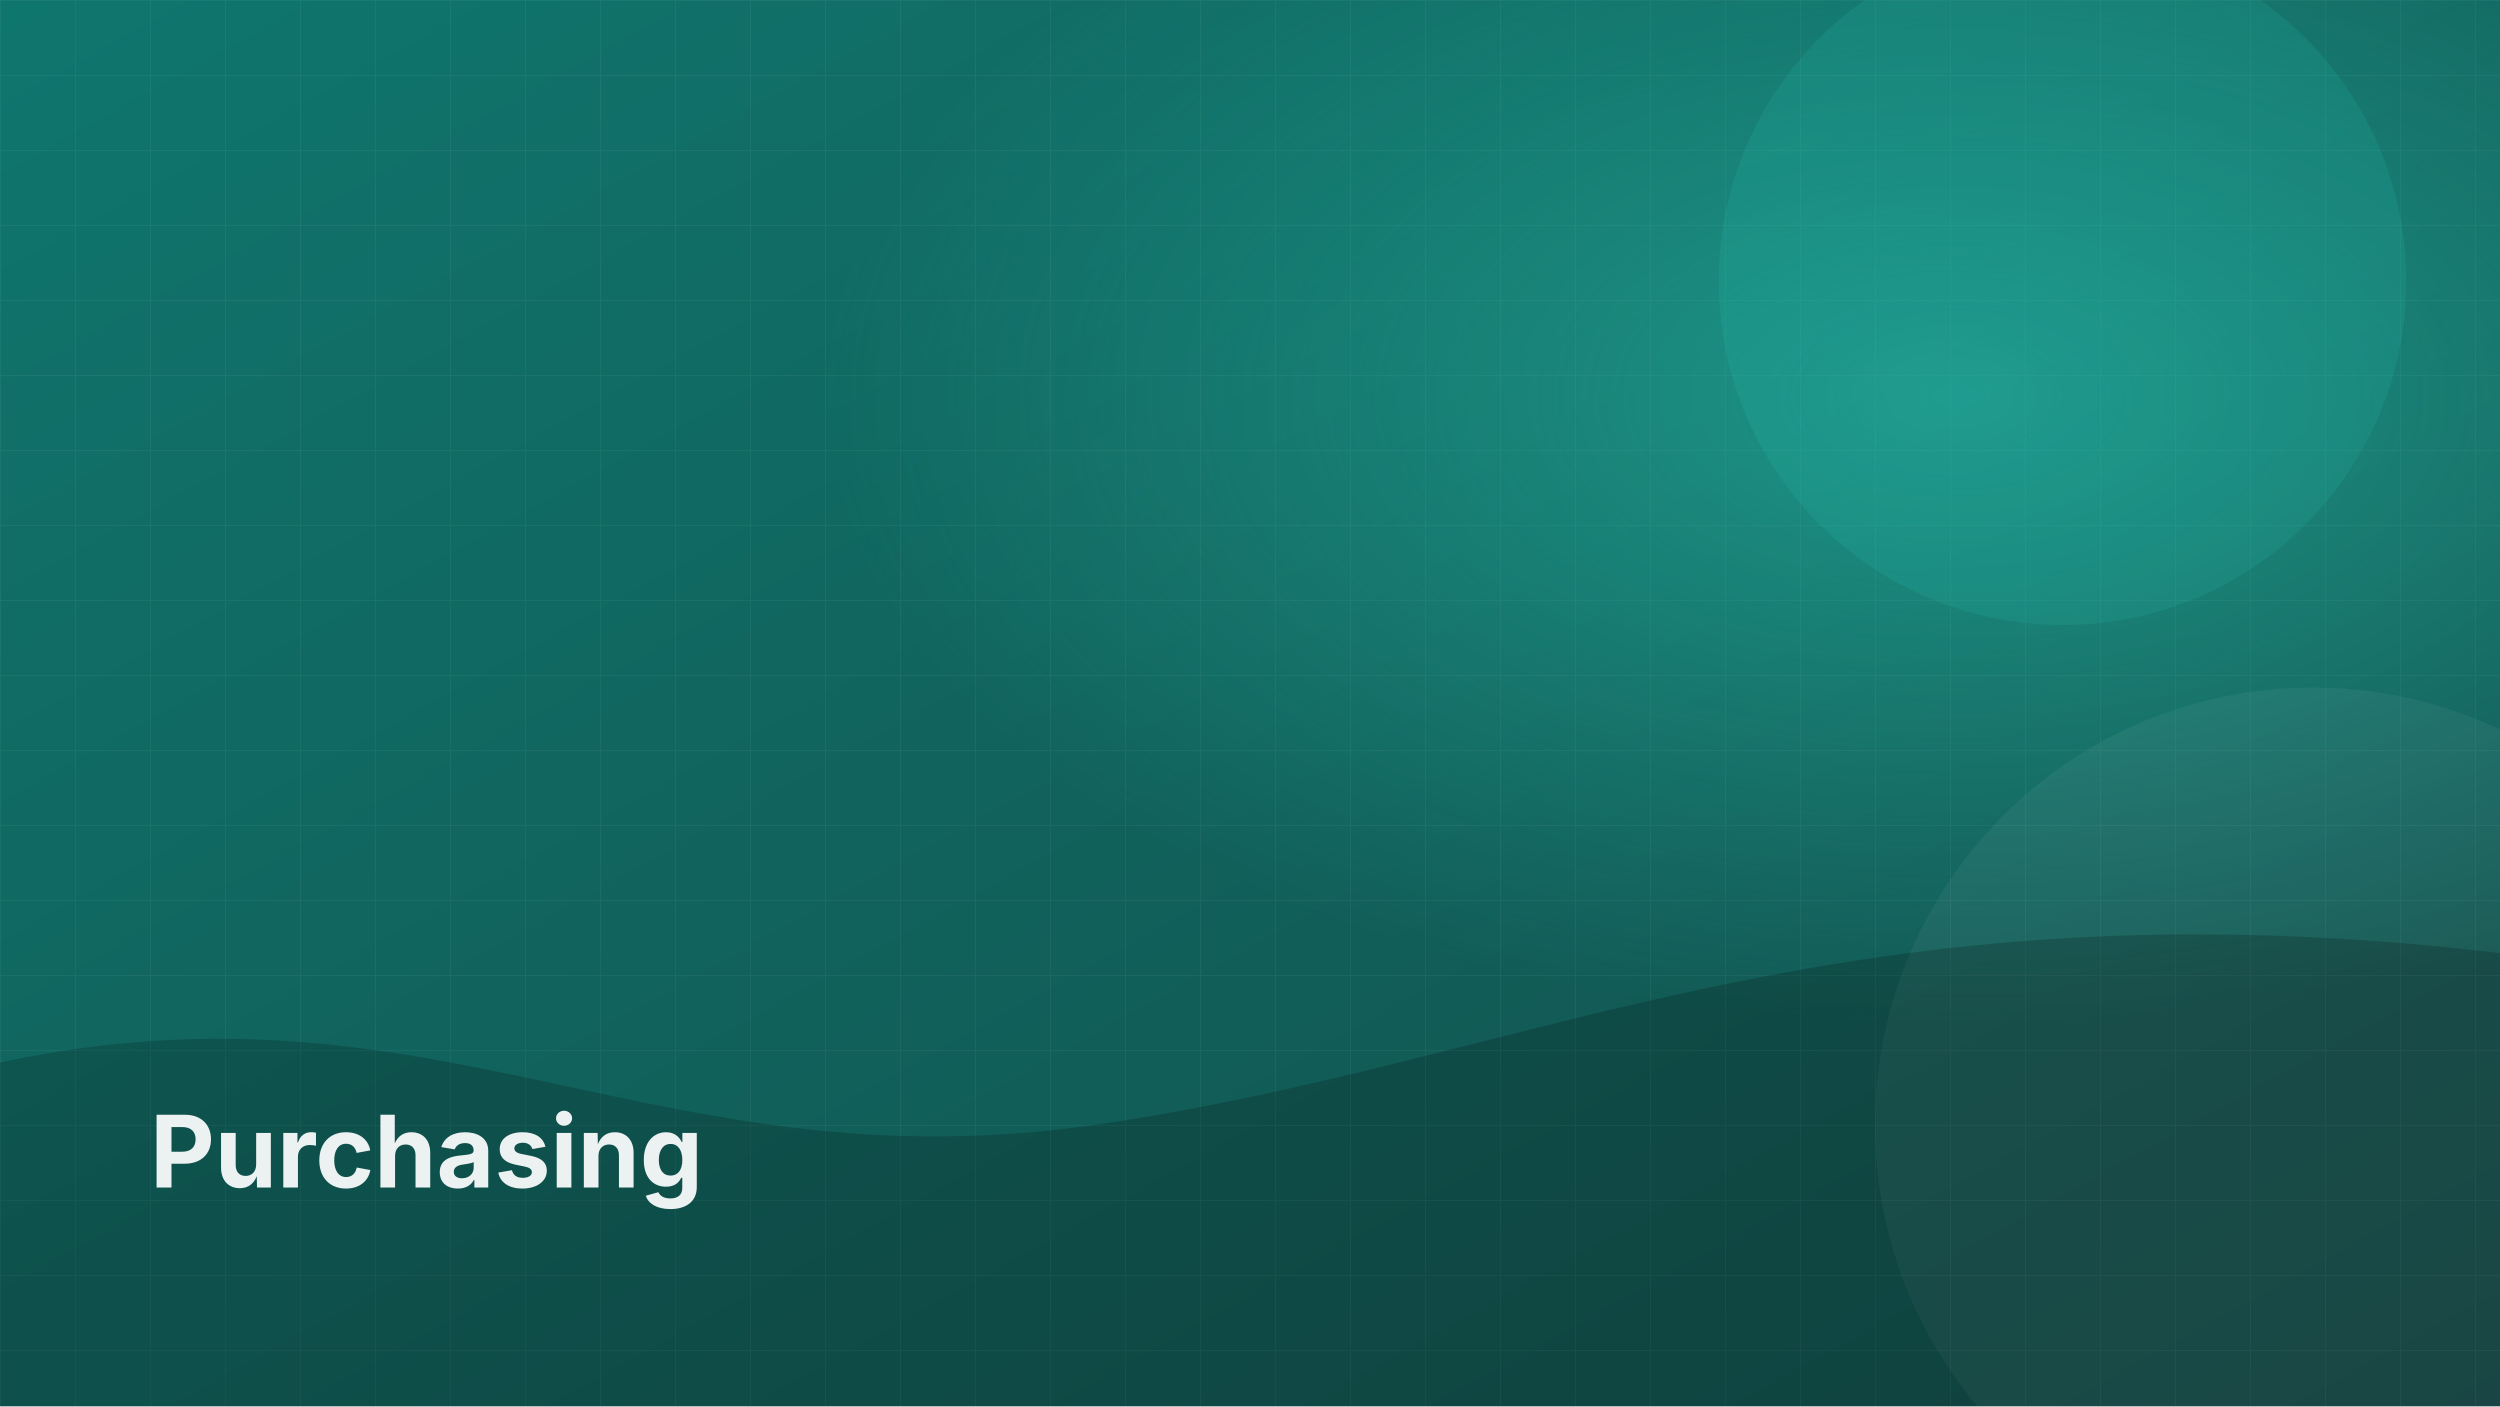
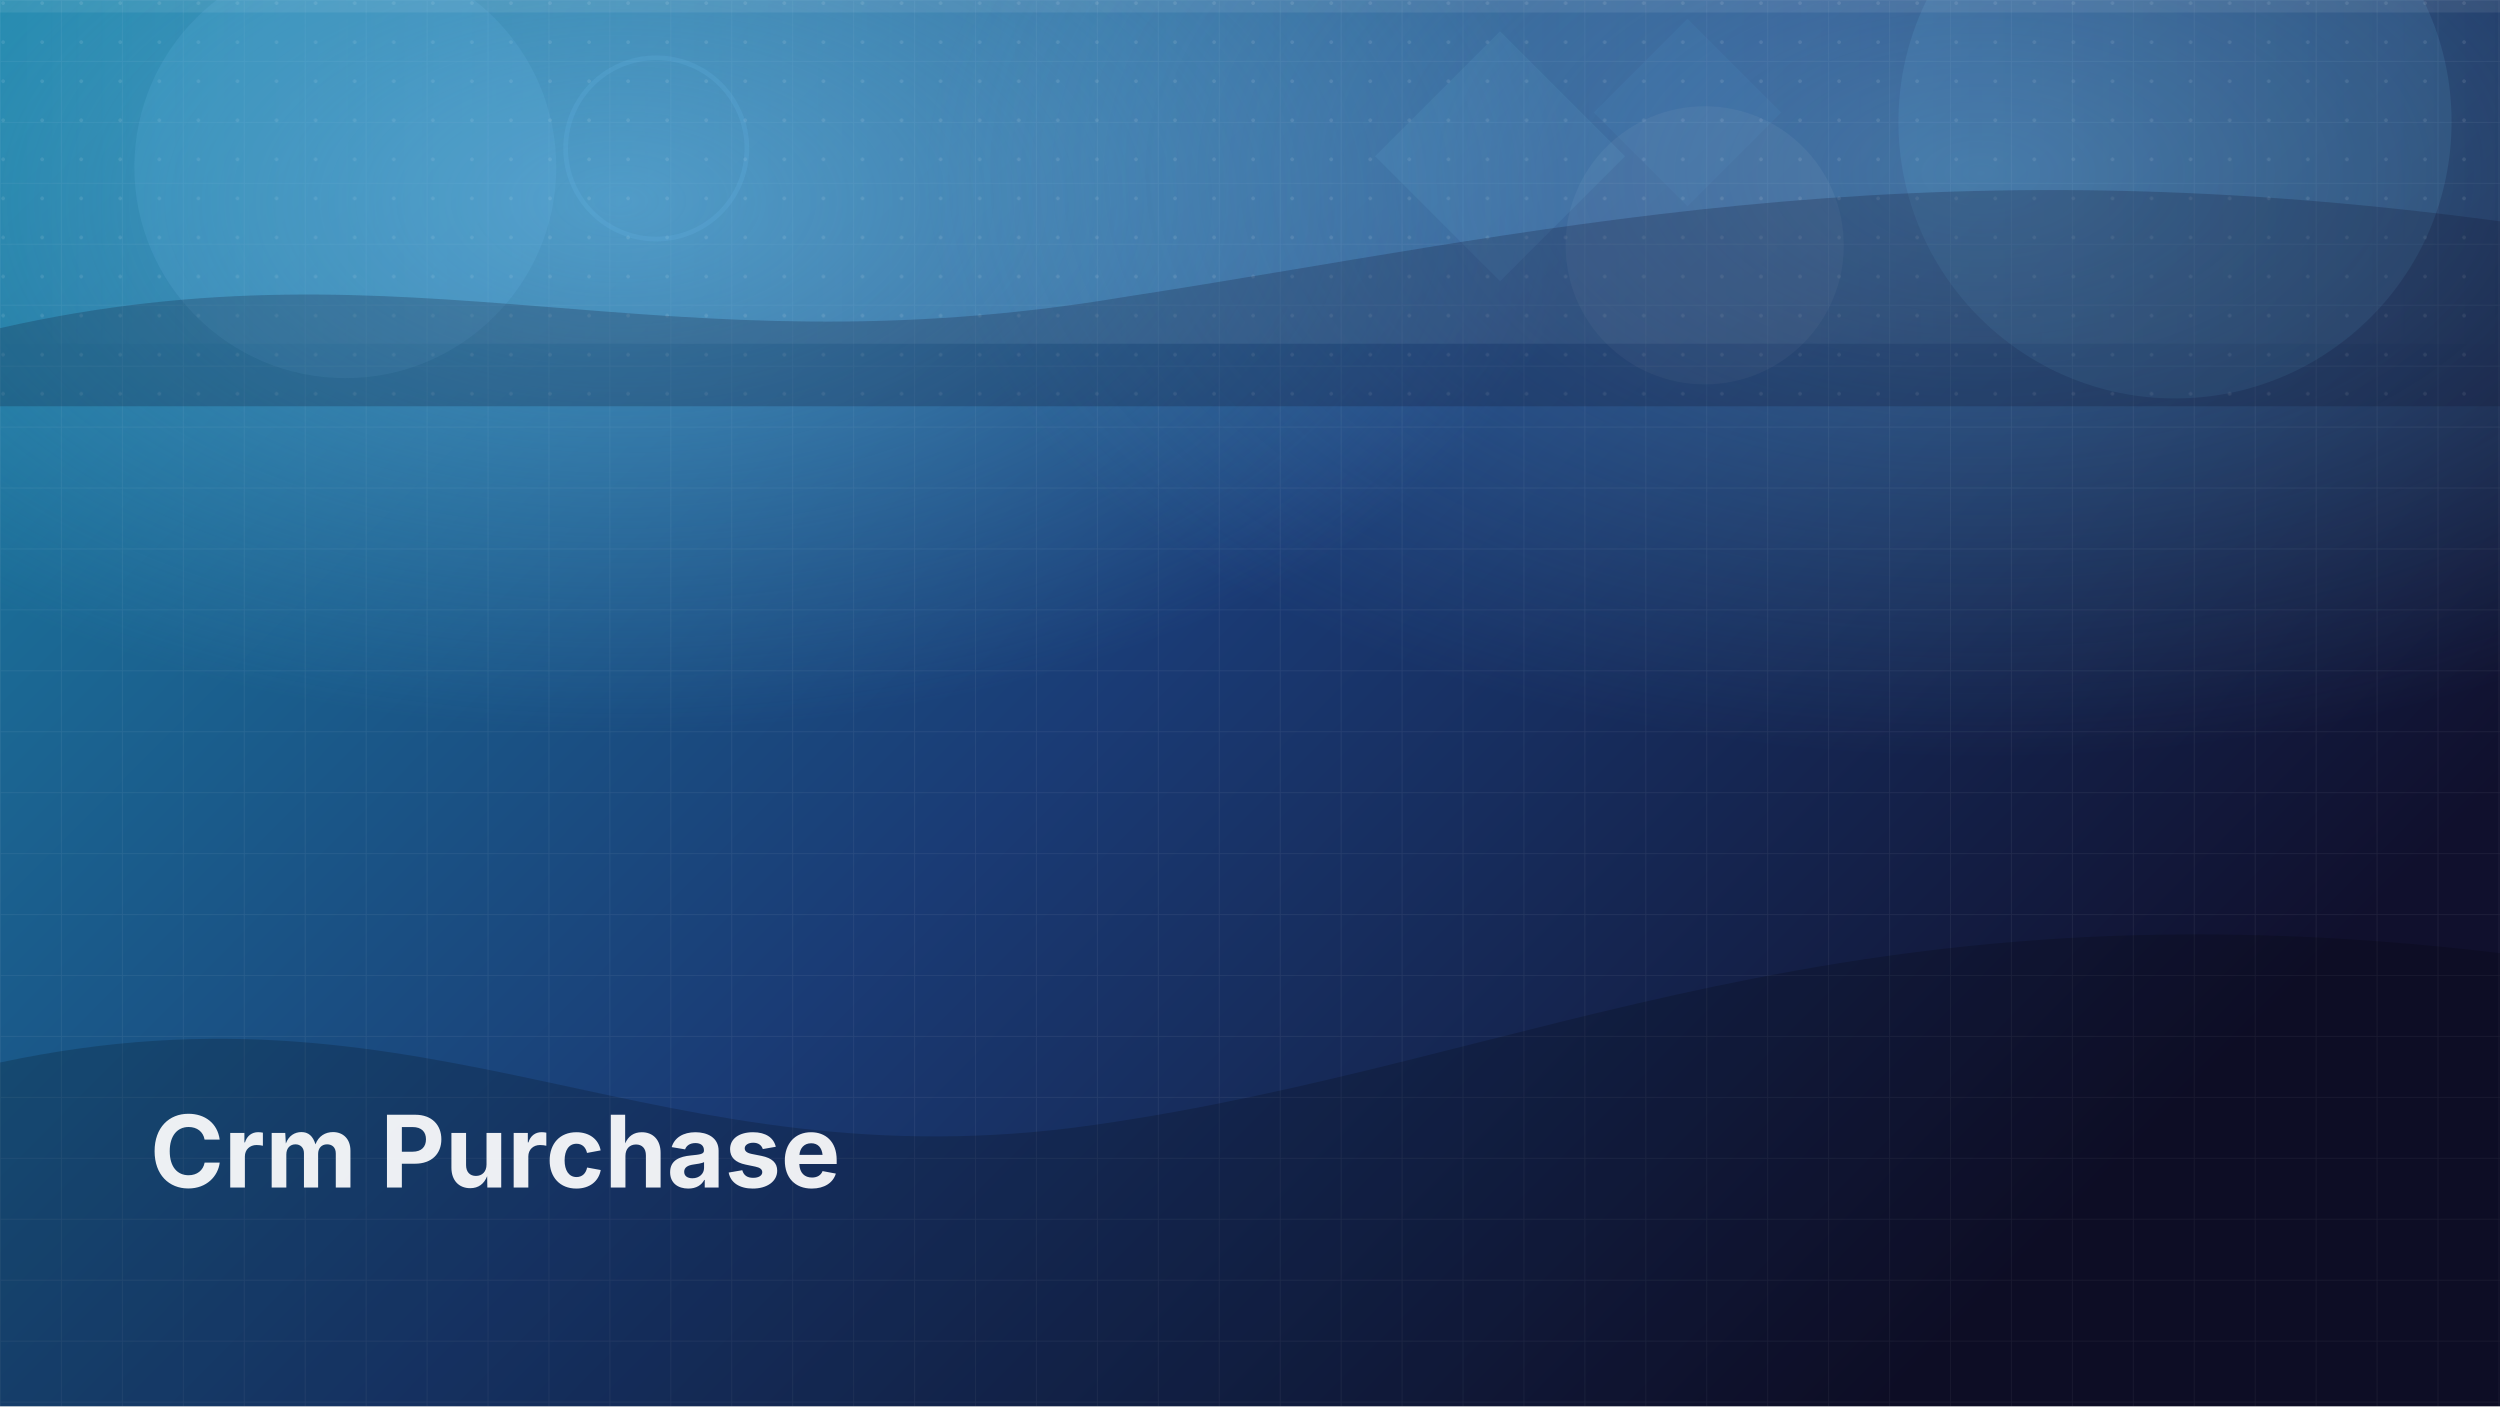
- <svg xmlns="http://www.w3.org/2000/svg" width="1600" height="900" viewBox="0 0 1600 900" role="img" aria-label="Purchasing">
+ <svg xmlns="http://www.w3.org/2000/svg" width="1600" height="900" viewBox="0 0 1600 900" role="img" aria-label="Crm Purchase">
  <defs>
-     <linearGradient id="g" x1="0" y1="0" x2="1" y2="1">
-       <stop offset="0%" stop-color="#0f766e" />
-       <stop offset="100%" stop-color="#134e4a" />
+     <linearGradient id="g" x1="0" y1="0" x2="1" y2="0.55">
+       <stop offset="0%" stop-color="#1b84a7" />
+       <stop offset="55%" stop-color="#1a3b75" />
+       <stop offset="100%" stop-color="#10102d" />
    </linearGradient>
-     <radialGradient id="glow" cx="78%" cy="28%" r="45%">
-       <stop offset="0%" stop-color="#2dd4bf" stop-opacity="0.45" />
-       <stop offset="100%" stop-color="#2dd4bf" stop-opacity="0" />
+     <linearGradient id="sheen" x1="0" y1="0" x2="1" y2="0">
+       <stop offset="0%" stop-color="#ffffff" stop-opacity="0" />
+       <stop offset="45%" stop-color="#a0cbee" stop-opacity="0.18" />
+       <stop offset="100%" stop-color="#ffffff" stop-opacity="0" />
+     </linearGradient>
+     <radialGradient id="glowA" cx="25%" cy="14%" r="38%">
+       <stop offset="0%" stop-color="#6ec0ed" stop-opacity="0.55" />
+       <stop offset="100%" stop-color="#6ec0ed" stop-opacity="0" />
    </radialGradient>
-     <pattern id="grid" width="48" height="48" patternUnits="userSpaceOnUse">
-       <path d="M48 0H0V48" fill="none" stroke="white" stroke-opacity="0.06" stroke-width="1" />
+     <radialGradient id="glowB" cx="79%" cy="12%" r="42%">
+       <stop offset="0%" stop-color="#6ec0ed" stop-opacity="0.4" />
+       <stop offset="100%" stop-color="#6ec0ed" stop-opacity="0" />
+     </radialGradient>
+     <pattern id="grid" width="39" height="39" patternUnits="userSpaceOnUse">
+       <path d="M39 0H0V39" fill="none" stroke="white" stroke-opacity="0.07" stroke-width="1" />
+     </pattern>
+     <pattern id="dots" width="25" height="25" patternUnits="userSpaceOnUse">
+       <circle cx="2" cy="2" r="1.2" fill="white" fill-opacity="0.1" />
    </pattern>
  </defs>
  <rect width="1600" height="900" fill="url(#g)" />
  <rect width="1600" height="900" fill="url(#grid)" />
-   <rect width="1600" height="900" fill="url(#glow)" />
-   <circle cx="1320" cy="180" r="220" fill="#2dd4bf" fill-opacity="0.12" />
-   <circle cx="1480" cy="720" r="280" fill="white" fill-opacity="0.05" />
+   <rect width="1600" height="220" fill="url(#sheen)" />
+   <rect width="1600" height="900" fill="url(#glowA)" />
+   <rect width="1600" height="900" fill="url(#glowB)" />
+   <rect width="1600" height="260" fill="url(#dots)" />
+   <circle cx="221" cy="107" r="135" fill="#6ec0ed" fill-opacity="0.15" />
+   <circle cx="1392" cy="78" r="177" fill="#6ec0ed" fill-opacity="0.12" />
+   <circle cx="1091" cy="157" r="89" fill="#ffffff" fill-opacity="0.05" />
+   <path d="M960 20 L1040 100 L960 180 L880 100 Z" fill="#6ec0ed" fill-opacity="0.1" />
+   <path d="M1080 12 L1140 72 L1080 132 L1020 72 Z" fill="#6ec0ed" fill-opacity="0.06" />
+   <circle cx="420" cy="95" r="58" fill="none" stroke="#6ec0ed" stroke-opacity="0.16" stroke-width="3" />
+   <path d="M0 210 C265 150 422.5 240 720 190 C980 150 1217.5 90 1600 141.667 V260 H0 Z" fill="#10102d" fill-opacity="0.22" />
+   <path d="M0 0 H1600 V8 H0 Z" fill="#ffffff" fill-opacity="0.08" />
  <path d="M0 680 C280 620 420 760 700 720 C980 680 1180 560 1600 610 V900 H0 Z" fill="black" fill-opacity="0.18" />
-   <text x="96" y="760" fill="white" fill-opacity="0.92" font-family="ui-sans-serif, system-ui, -apple-system, Segoe UI, sans-serif" font-size="64" font-weight="650">Purchasing</text>
+   <text x="96" y="760" fill="white" fill-opacity="0.92" font-family="ui-sans-serif, system-ui, -apple-system, Segoe UI, sans-serif" font-size="64" font-weight="650">Crm Purchase</text>
</svg>
